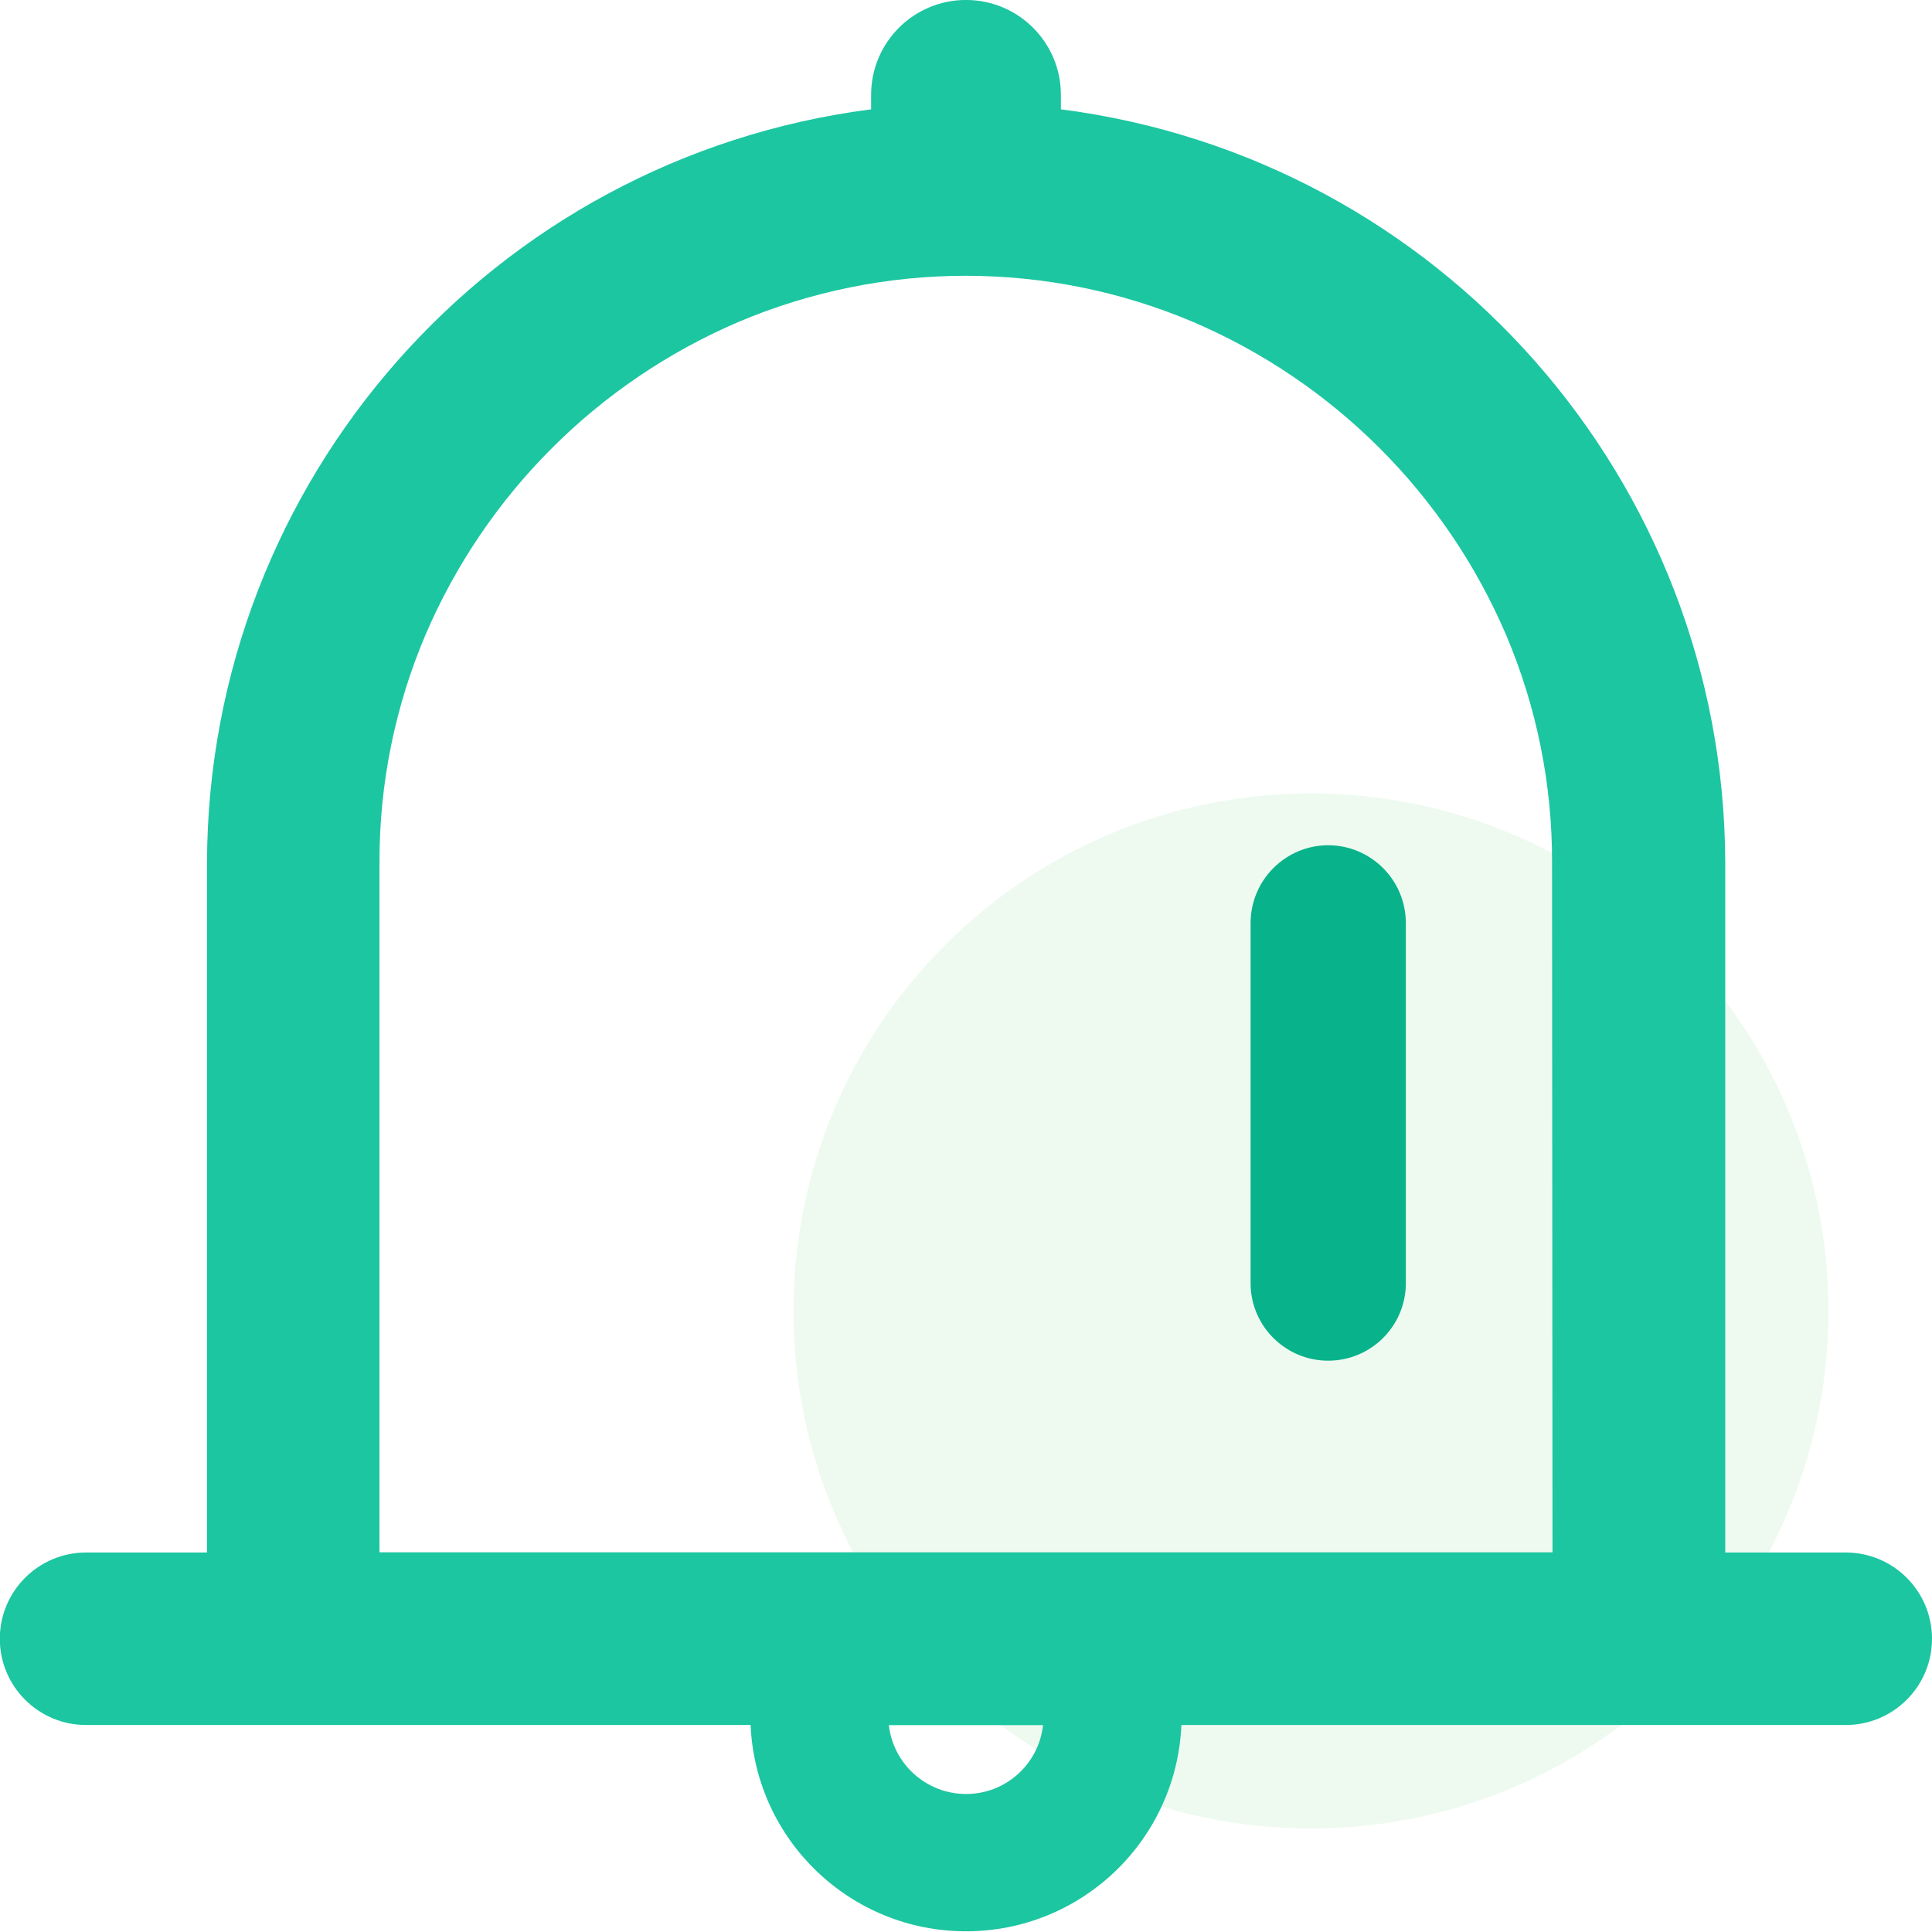
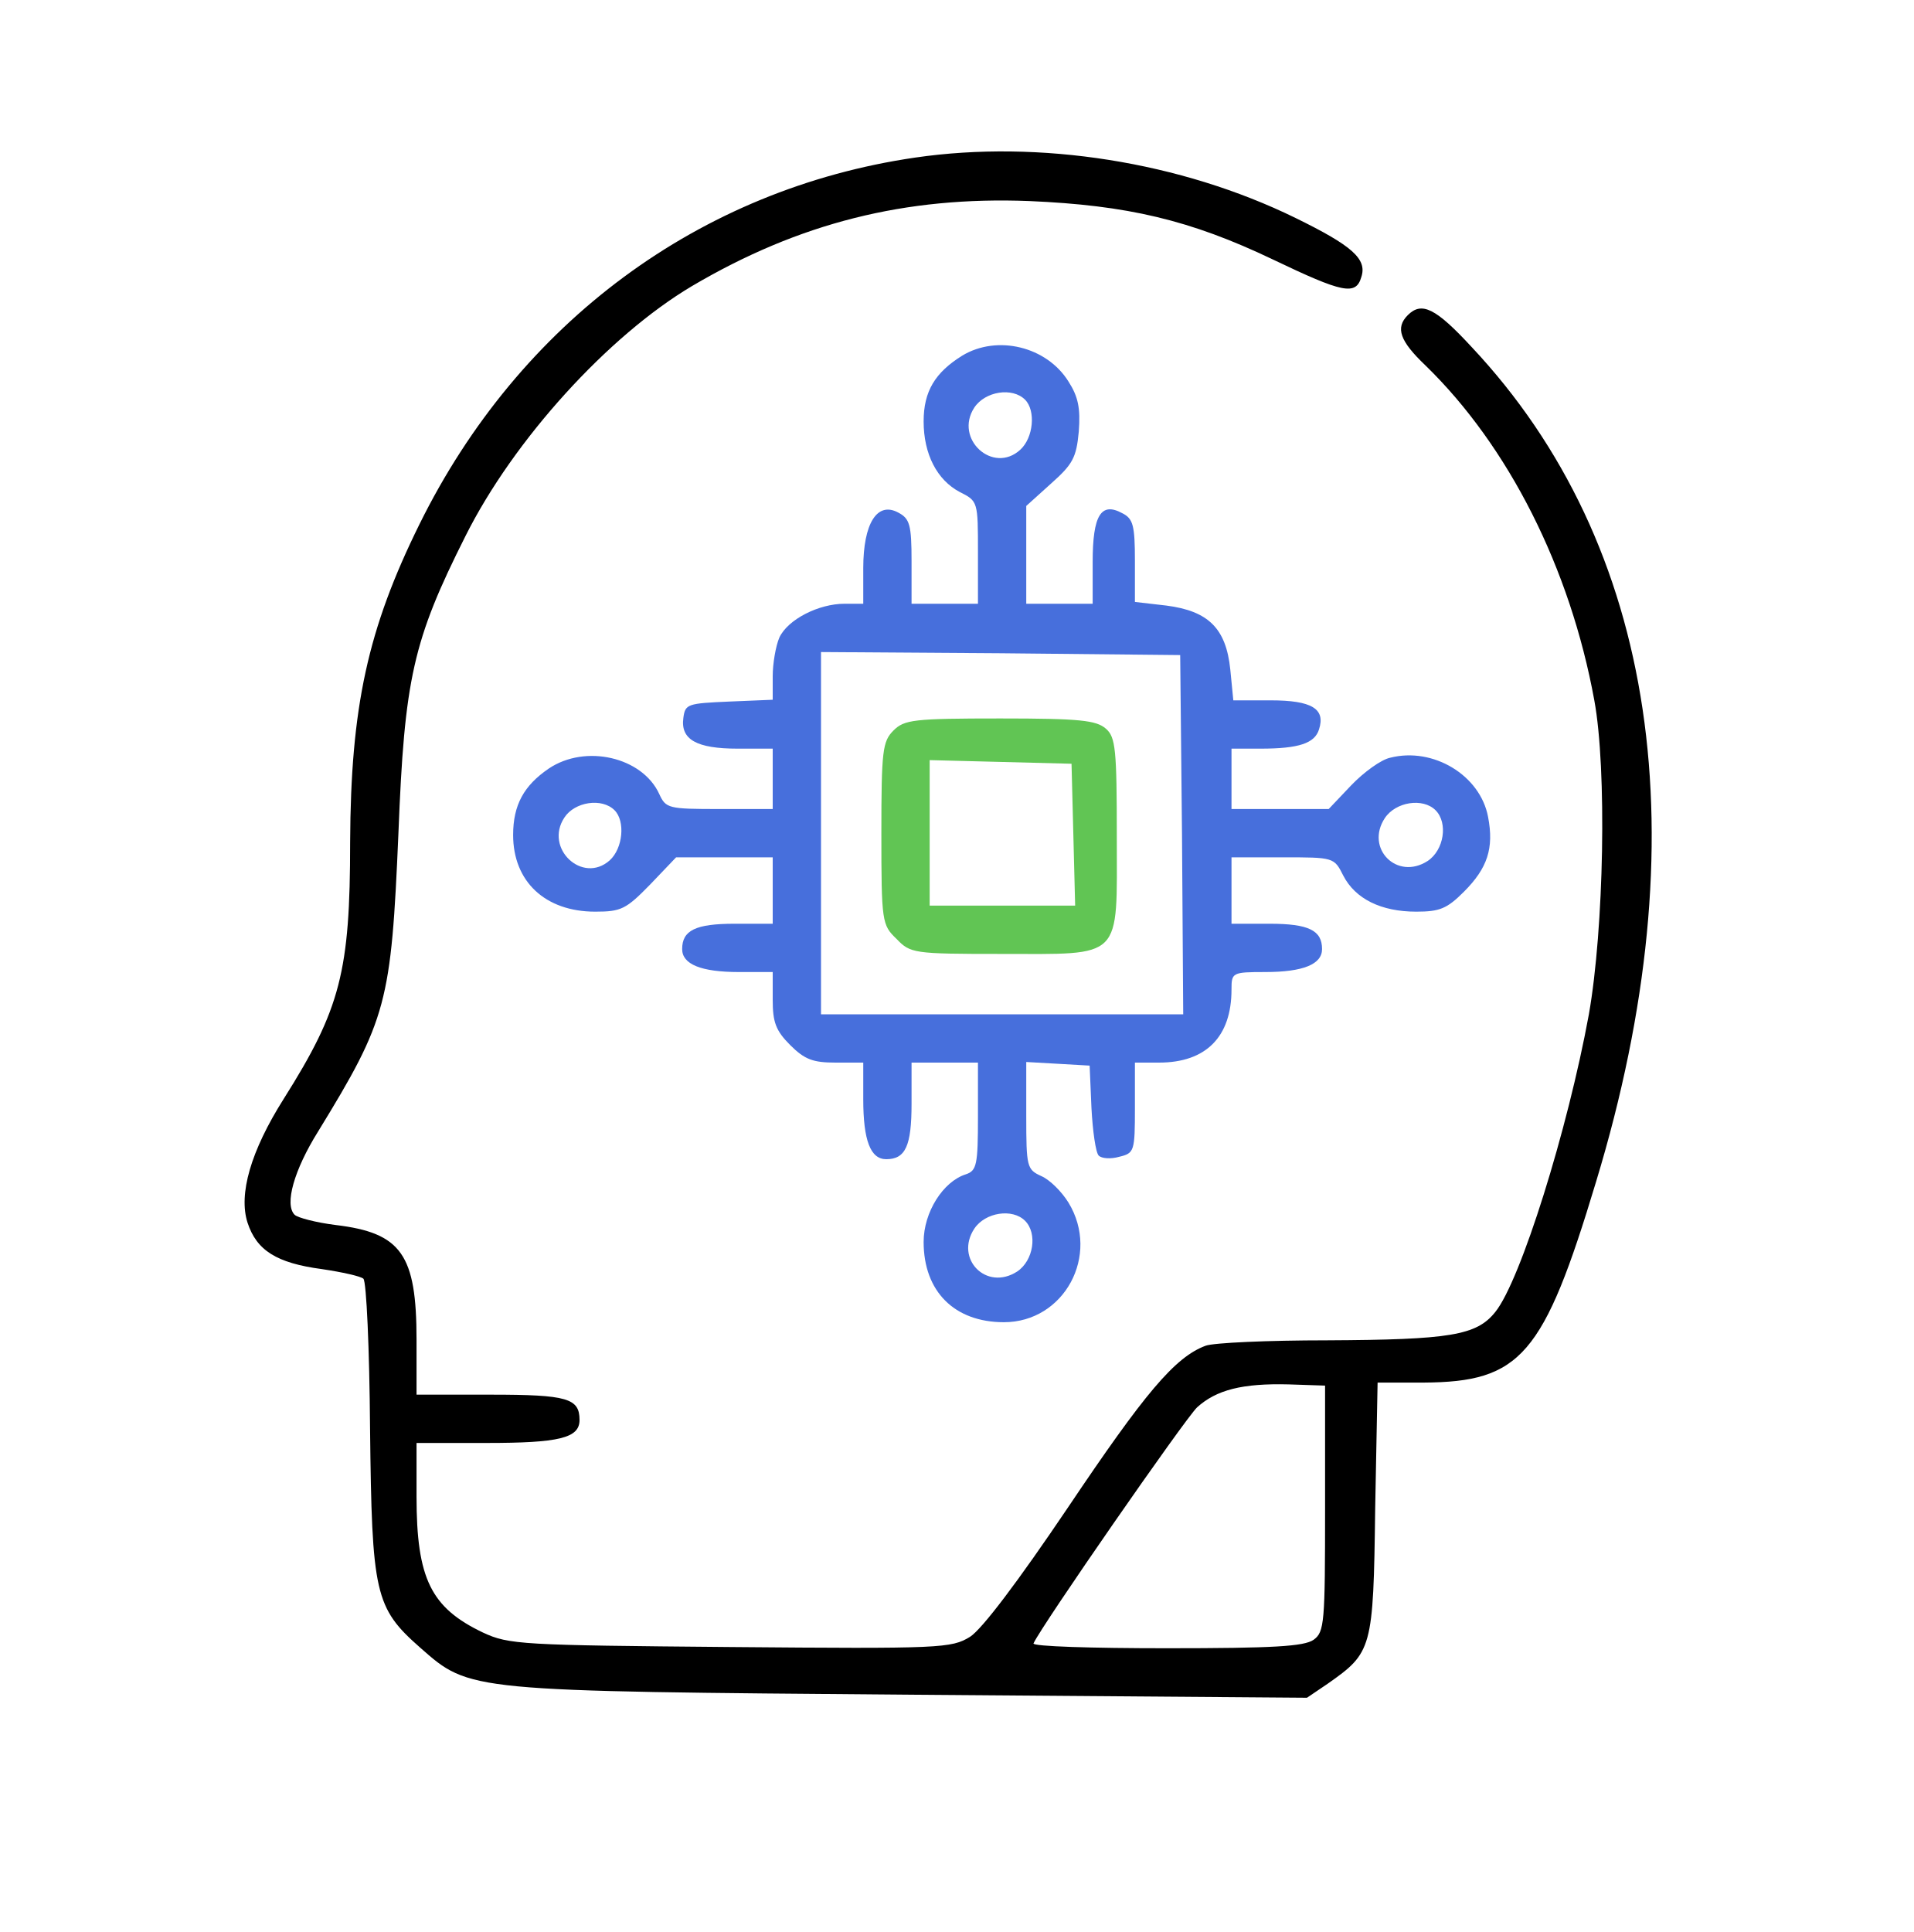
- <svg xmlns="http://www.w3.org/2000/svg" width="33.667" height="33.667" viewBox="0 0 33.667 33.667">
-   <g id="通知" transform="translate(-64 -64)">
-     <path id="路径_69" data-name="路径 69" d="M441.018,441.018m-9.018,0A9.018,9.018,0,1,0,441.018,432,9.018,9.018,0,0,0,432,441.018Z" transform="translate(-354.173 -354.173)" fill="#eefaf0" />
-     <path id="路径_70" data-name="路径 70" d="M96.164,91.054h-2.1V79.026A13.273,13.273,0,0,0,82.487,65.905v-.252a1.653,1.653,0,0,0-3.307,0v.252A13.273,13.273,0,0,0,67.607,79.026V91.054H65.5a1.5,1.5,0,0,0,0,3.006H77.08a3.757,3.757,0,0,0,7.507,0H96.164a1.5,1.5,0,0,0,0-3.006Zm-15.33,4.208a1.355,1.355,0,0,1-1.345-1.2h2.687A1.348,1.348,0,0,1,80.833,95.262Zm10.22-4.212H70.613V79.026a10.071,10.071,0,0,1,.8-3.96,10.375,10.375,0,0,1,5.456-5.456,10.155,10.155,0,0,1,7.921,0,10.375,10.375,0,0,1,5.456,5.456,10.071,10.071,0,0,1,.8,3.96Z" fill="#1cc6a1" />
-     <path id="路径_71" data-name="路径 71" d="M645.353,456A1.357,1.357,0,0,0,644,457.353v6.313a1.353,1.353,0,0,0,2.705,0v-6.313A1.357,1.357,0,0,0,645.353,456Z" transform="translate(-558.207 -377.271)" fill="#08b28a" />
+ <svg xmlns="http://www.w3.org/2000/svg" version="1.0" width="317pt" height="320pt" viewBox="0 0 317 320" preserveAspectRatio="xMidYMid meet">
+   <g transform="translate(0,320) scale(0.1,-0.1)" stroke="none">
+     <path d="M1516 2939 c-357 -52 -656 -273 -821 -607 -86 -174 -114 -303 -115 -527 0 -214 -16 -276 -110 -425 -55 -87 -75 -158 -60 -205 15 -46 48 -67 123 -77 34 -5 65 -12 69 -16 5 -5 10 -116 11 -248 3 -274 8 -297 83 -363 83 -73 77 -72 814 -78 l655 -5 34 23 c74 52 76 57 79 290 l4 209 76 0 c161 1 199 44 286 333 173 570 101 1055 -206 1382 -60 65 -83 76 -106 53 -21 -21 -13 -43 29 -83 138 -134 240 -336 280 -555 21 -114 16 -378 -9 -520 -35 -191 -113 -441 -155 -493 -31 -39 -75 -46 -279 -47 -97 0 -188 -4 -201 -9 -51 -19 -101 -79 -228 -268 -83 -123 -142 -201 -162 -214 -31 -19 -47 -20 -397 -17 -347 3 -367 4 -410 24 -86 41 -110 89 -110 225 l0 89 116 0 c120 0 154 8 154 38 0 36 -20 42 -147 42 l-123 0 0 91 c0 141 -25 177 -134 190 -32 4 -63 12 -68 17 -17 17 -1 74 39 138 114 186 121 213 133 494 10 256 24 319 111 492 80 160 237 332 375 414 178 105 354 149 559 141 162 -7 266 -31 404 -97 115 -55 137 -60 146 -29 10 30 -15 52 -109 98 -190 93 -424 130 -630 100z m679 -2237 c0 -190 -1 -205 -19 -218 -16 -11 -66 -14 -244 -14 -123 0 -222 3 -220 8 13 29 251 372 271 391 32 29 75 40 152 38 l60 -2 0 -203z" />
+     <path d="M1594 2611 c-45 -28 -64 -59 -64 -109 0 -54 22 -97 60 -117 30 -15 30 -16 30 -100 l0 -85 -55 0 -55 0 0 70 c0 61 -3 71 -22 81 -35 19 -58 -18 -58 -92 l0 -59 -31 0 c-43 0 -94 -26 -108 -56 -6 -14 -11 -43 -11 -64 l0 -39 -72 -3 c-69 -3 -73 -4 -76 -27 -5 -36 22 -51 90 -51 l58 0 0 -50 0 -50 -88 0 c-85 0 -89 1 -100 25 -28 61 -122 83 -183 42 -41 -28 -59 -60 -59 -110 0 -77 53 -127 136 -127 43 0 51 4 91 45 l43 45 80 0 80 0 0 -55 0 -55 -63 0 c-65 0 -87 -11 -87 -42 0 -25 31 -38 94 -38 l56 0 0 -46 c0 -37 5 -51 29 -75 24 -24 38 -29 75 -29 l46 0 0 -61 c0 -68 12 -99 38 -99 32 0 42 22 42 92 l0 68 55 0 55 0 0 -89 c0 -80 -2 -90 -20 -96 -38 -12 -70 -63 -70 -112 0 -82 51 -133 133 -133 100 0 160 111 107 198 -11 18 -31 38 -45 44 -24 11 -25 15 -25 100 l0 89 53 -3 52 -3 3 -70 c2 -38 7 -74 12 -79 5 -5 20 -6 34 -2 25 6 26 9 26 81 l0 75 40 0 c78 0 120 43 120 121 0 28 1 29 56 29 63 0 94 13 94 38 0 31 -22 42 -87 42 l-63 0 0 55 0 55 85 0 c84 0 85 0 100 -30 20 -39 63 -60 121 -60 39 0 51 5 79 33 39 39 50 72 40 124 -13 69 -91 116 -162 98 -15 -3 -44 -24 -65 -46 l-37 -39 -81 0 -80 0 0 50 0 50 48 0 c64 0 90 9 97 32 11 34 -12 48 -80 48 l-62 0 -5 51 c-7 68 -36 97 -106 106 l-52 6 0 68 c0 59 -3 70 -21 79 -35 19 -49 -3 -49 -81 l0 -69 -55 0 -55 0 0 81 0 81 41 37 c36 32 42 43 46 86 3 39 -1 58 -17 83 -36 58 -118 78 -176 43z m104 -73 c18 -18 14 -63 -8 -83 -45 -41 -110 18 -76 70 18 27 63 34 84 13z m260 -720 l2 -298 -300 0 -300 0 0 300 0 300 298 -2 297 -3 3 -297z m-940 40 c18 -18 14 -63 -8 -83 -45 -40 -109 20 -75 71 17 26 62 33 83 12z m1360 0 c21 -21 14 -66 -13 -84 -51 -33 -104 21 -71 71 18 27 63 34 84 13z m-680 -680 c21 -21 14 -66 -13 -84 -51 -33 -104 21 -71 71 18 27 63 34 84 13z" fill="#476FDC" />
+     <path d="M1480 1990 c-18 -18 -20 -33 -20 -170 0 -147 1 -152 25 -175 23 -24 28 -25 172 -25 205 0 193 -12 193 194 0 145 -2 165 -18 179 -16 14 -43 17 -175 17 -144 0 -159 -2 -177 -20z m298 -172 l3 -118 -121 0 -120 0 0 120 0 121 118 -3 117 -3 3 -117z" fill="#61C554" />
  </g>
</svg>
